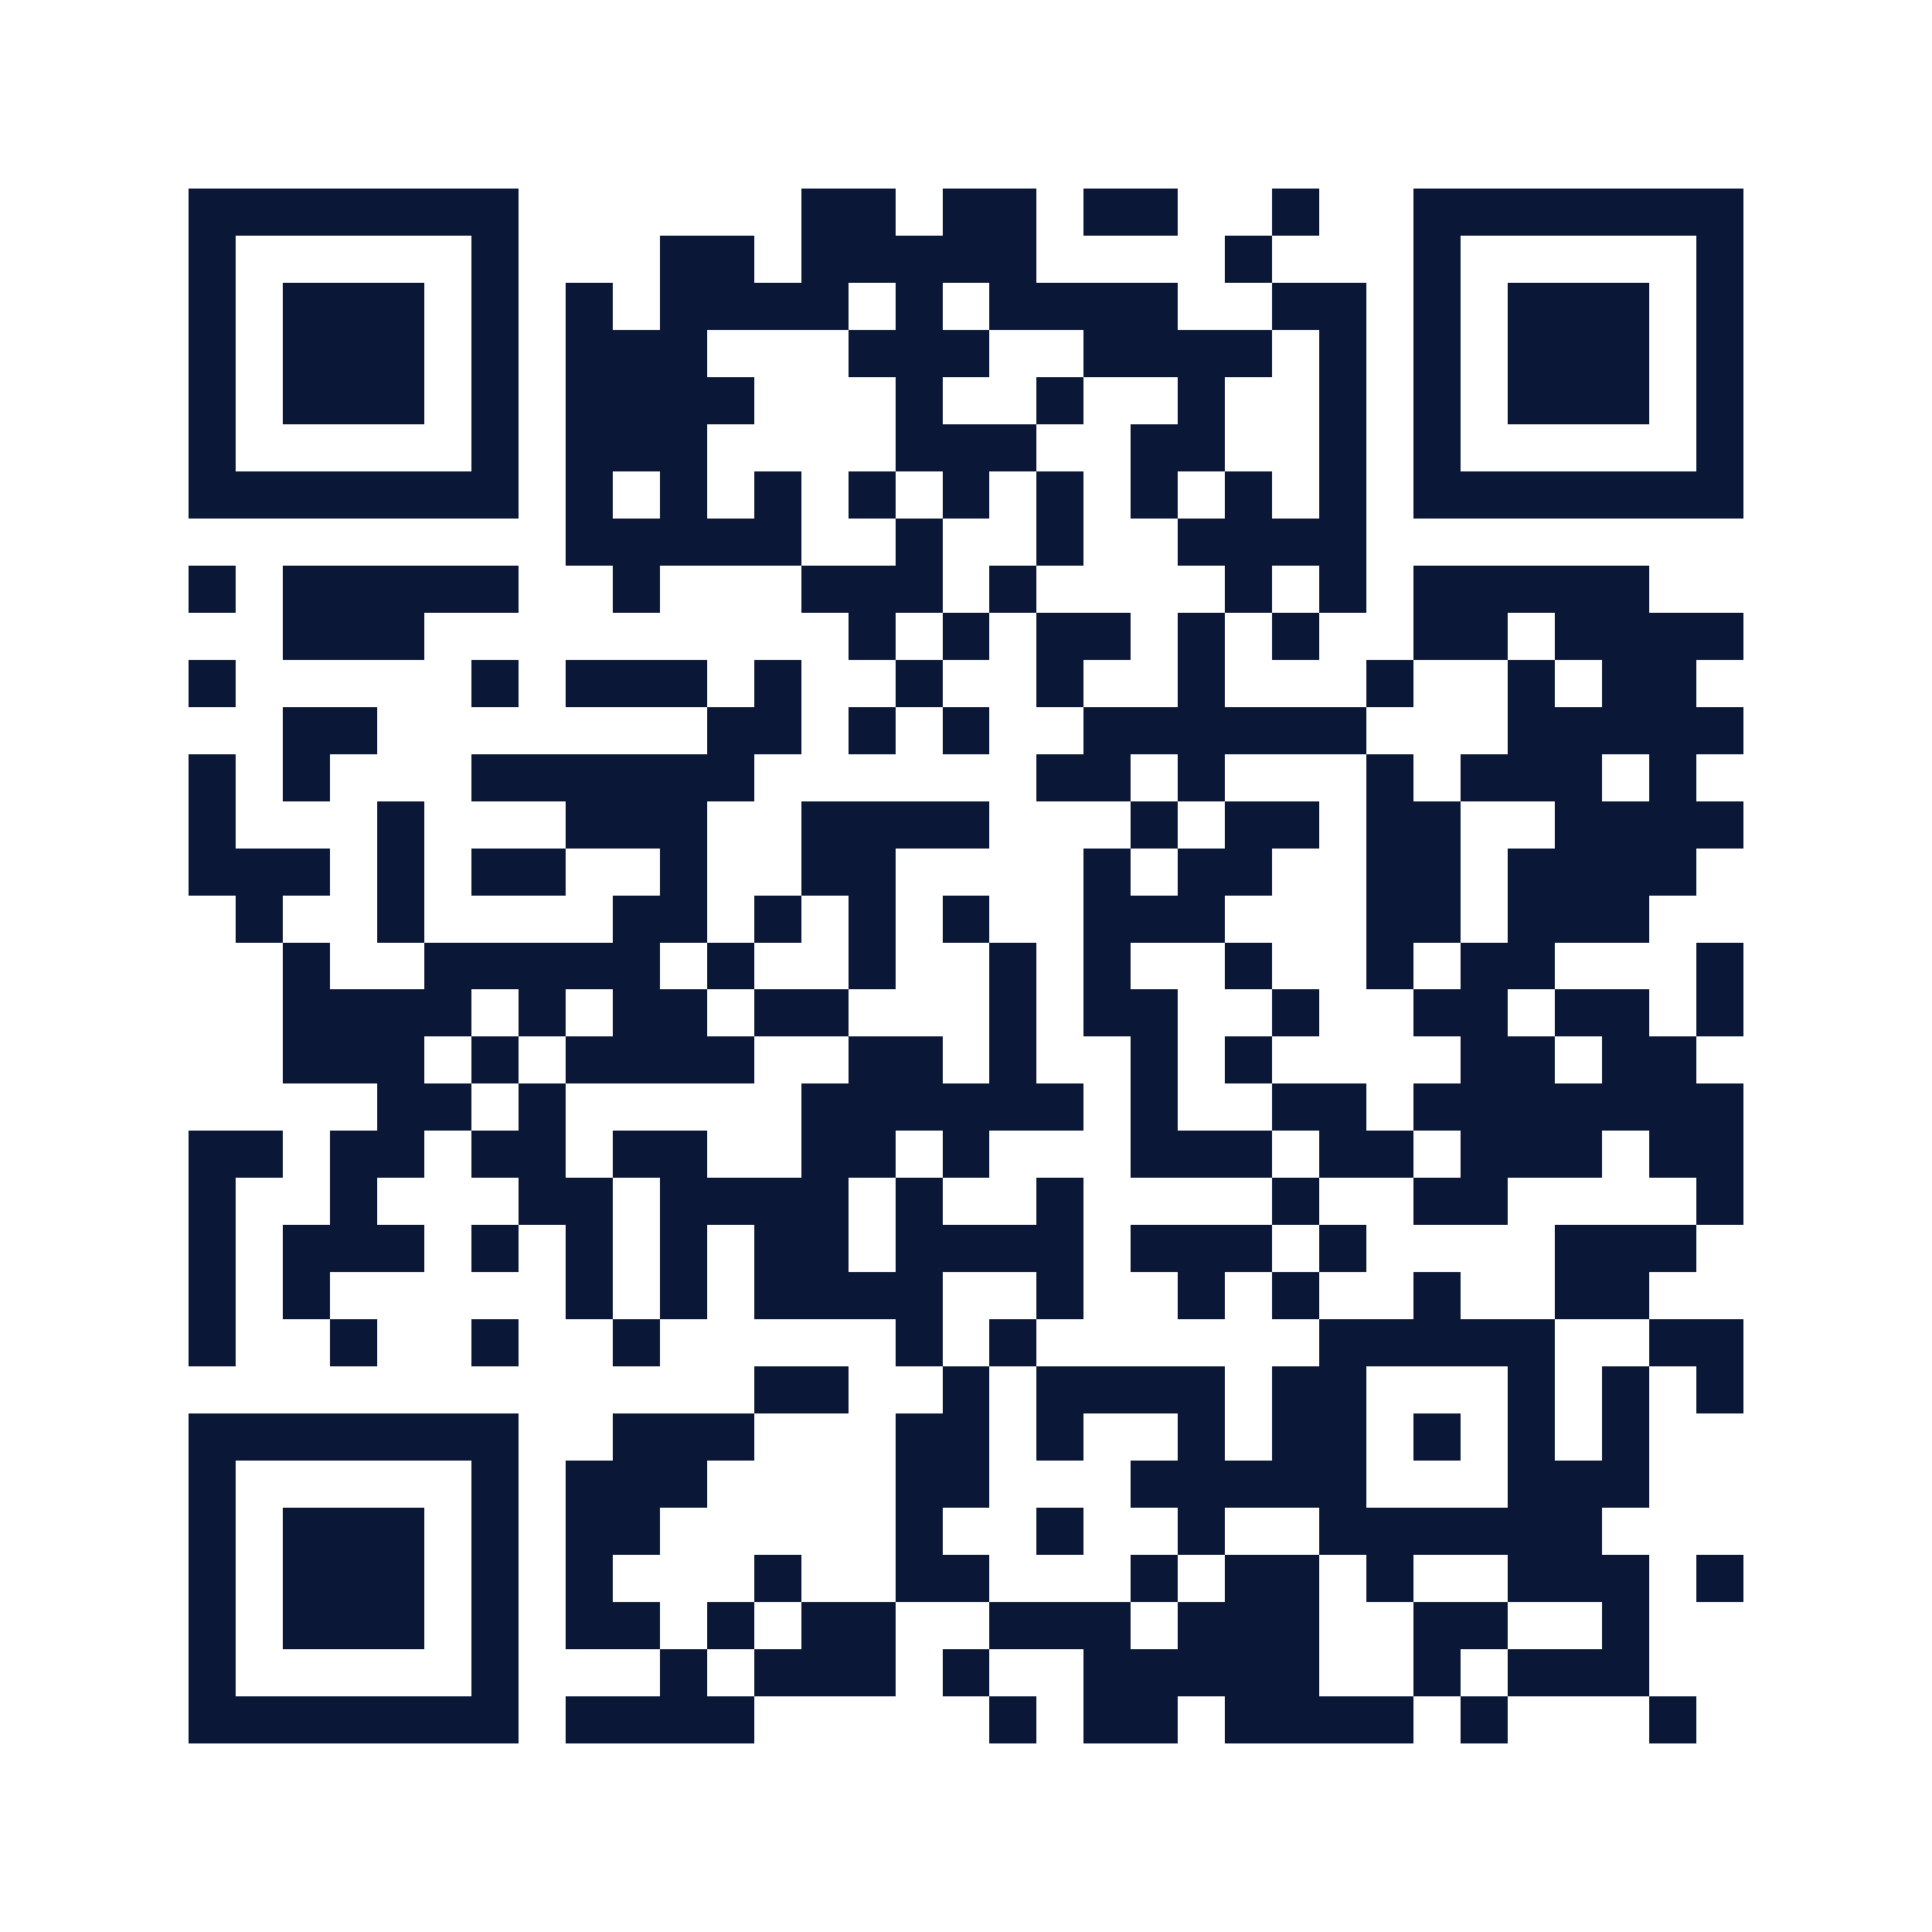
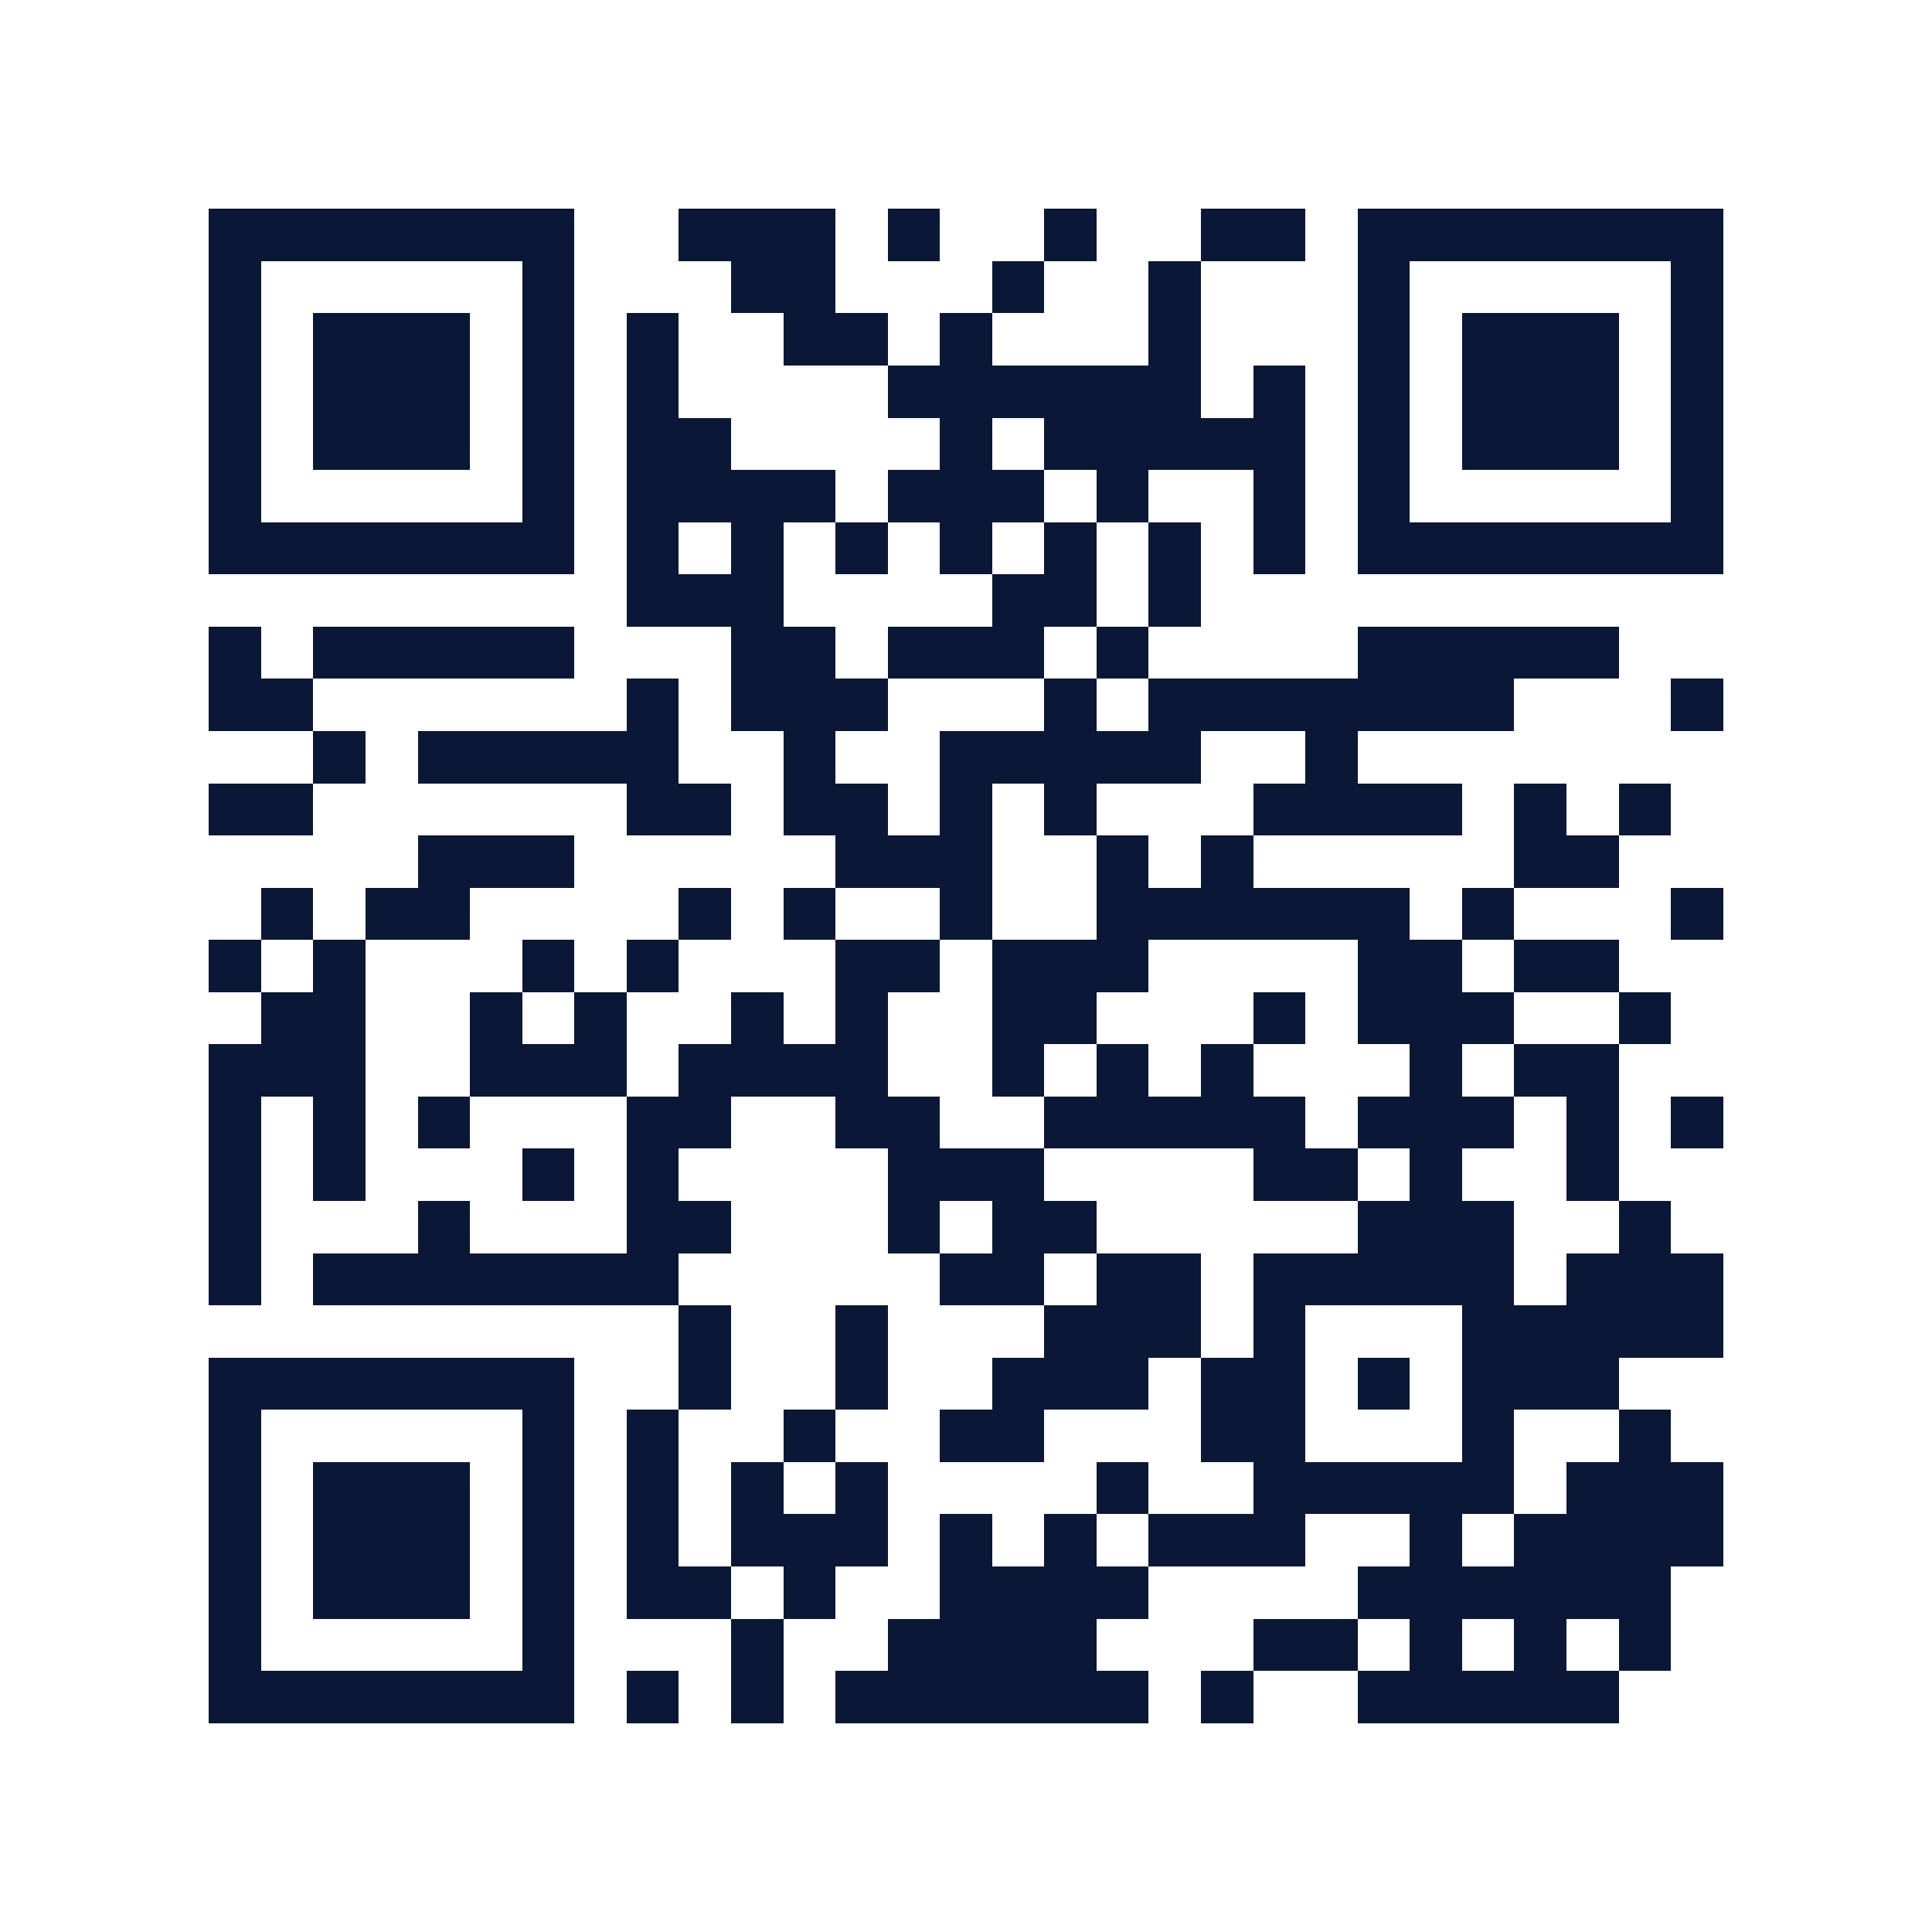
- <svg xmlns="http://www.w3.org/2000/svg" viewBox="0 0 41 41" shape-rendering="crispEdges">
-   <rect width="41" height="41" fill="#fff" />
-   <path d="M4,4h1v1h-1zM5,4h1v1h-1zM6,4h1v1h-1zM7,4h1v1h-1zM8,4h1v1h-1zM9,4h1v1h-1zM10,4h1v1h-1zM17,4h1v1h-1zM18,4h1v1h-1zM20,4h1v1h-1zM21,4h1v1h-1zM23,4h1v1h-1zM24,4h1v1h-1zM27,4h1v1h-1zM30,4h1v1h-1zM31,4h1v1h-1zM32,4h1v1h-1zM33,4h1v1h-1zM34,4h1v1h-1zM35,4h1v1h-1zM36,4h1v1h-1zM4,5h1v1h-1zM10,5h1v1h-1zM14,5h1v1h-1zM15,5h1v1h-1zM17,5h1v1h-1zM18,5h1v1h-1zM19,5h1v1h-1zM20,5h1v1h-1zM21,5h1v1h-1zM26,5h1v1h-1zM30,5h1v1h-1zM36,5h1v1h-1zM4,6h1v1h-1zM6,6h1v1h-1zM7,6h1v1h-1zM8,6h1v1h-1zM10,6h1v1h-1zM12,6h1v1h-1zM14,6h1v1h-1zM15,6h1v1h-1zM16,6h1v1h-1zM17,6h1v1h-1zM19,6h1v1h-1zM21,6h1v1h-1zM22,6h1v1h-1zM23,6h1v1h-1zM24,6h1v1h-1zM27,6h1v1h-1zM28,6h1v1h-1zM30,6h1v1h-1zM32,6h1v1h-1zM33,6h1v1h-1zM34,6h1v1h-1zM36,6h1v1h-1zM4,7h1v1h-1zM6,7h1v1h-1zM7,7h1v1h-1zM8,7h1v1h-1zM10,7h1v1h-1zM12,7h1v1h-1zM13,7h1v1h-1zM14,7h1v1h-1zM18,7h1v1h-1zM19,7h1v1h-1zM20,7h1v1h-1zM23,7h1v1h-1zM24,7h1v1h-1zM25,7h1v1h-1zM26,7h1v1h-1zM28,7h1v1h-1zM30,7h1v1h-1zM32,7h1v1h-1zM33,7h1v1h-1zM34,7h1v1h-1zM36,7h1v1h-1zM4,8h1v1h-1zM6,8h1v1h-1zM7,8h1v1h-1zM8,8h1v1h-1zM10,8h1v1h-1zM12,8h1v1h-1zM13,8h1v1h-1zM14,8h1v1h-1zM15,8h1v1h-1zM19,8h1v1h-1zM22,8h1v1h-1zM25,8h1v1h-1zM28,8h1v1h-1zM30,8h1v1h-1zM32,8h1v1h-1zM33,8h1v1h-1zM34,8h1v1h-1zM36,8h1v1h-1zM4,9h1v1h-1zM10,9h1v1h-1zM12,9h1v1h-1zM13,9h1v1h-1zM14,9h1v1h-1zM19,9h1v1h-1zM20,9h1v1h-1zM21,9h1v1h-1zM24,9h1v1h-1zM25,9h1v1h-1zM28,9h1v1h-1zM30,9h1v1h-1zM36,9h1v1h-1zM4,10h1v1h-1zM5,10h1v1h-1zM6,10h1v1h-1zM7,10h1v1h-1zM8,10h1v1h-1zM9,10h1v1h-1zM10,10h1v1h-1zM12,10h1v1h-1zM14,10h1v1h-1zM16,10h1v1h-1zM18,10h1v1h-1zM20,10h1v1h-1zM22,10h1v1h-1zM24,10h1v1h-1zM26,10h1v1h-1zM28,10h1v1h-1zM30,10h1v1h-1zM31,10h1v1h-1zM32,10h1v1h-1zM33,10h1v1h-1zM34,10h1v1h-1zM35,10h1v1h-1zM36,10h1v1h-1zM12,11h1v1h-1zM13,11h1v1h-1zM14,11h1v1h-1zM15,11h1v1h-1zM16,11h1v1h-1zM19,11h1v1h-1zM22,11h1v1h-1zM25,11h1v1h-1zM26,11h1v1h-1zM27,11h1v1h-1zM28,11h1v1h-1zM4,12h1v1h-1zM6,12h1v1h-1zM7,12h1v1h-1zM8,12h1v1h-1zM9,12h1v1h-1zM10,12h1v1h-1zM13,12h1v1h-1zM17,12h1v1h-1zM18,12h1v1h-1zM19,12h1v1h-1zM21,12h1v1h-1zM26,12h1v1h-1zM28,12h1v1h-1zM30,12h1v1h-1zM31,12h1v1h-1zM32,12h1v1h-1zM33,12h1v1h-1zM34,12h1v1h-1zM6,13h1v1h-1zM7,13h1v1h-1zM8,13h1v1h-1zM18,13h1v1h-1zM20,13h1v1h-1zM22,13h1v1h-1zM23,13h1v1h-1zM25,13h1v1h-1zM27,13h1v1h-1zM30,13h1v1h-1zM31,13h1v1h-1zM33,13h1v1h-1zM34,13h1v1h-1zM35,13h1v1h-1zM36,13h1v1h-1zM4,14h1v1h-1zM10,14h1v1h-1zM12,14h1v1h-1zM13,14h1v1h-1zM14,14h1v1h-1zM16,14h1v1h-1zM19,14h1v1h-1zM22,14h1v1h-1zM25,14h1v1h-1zM29,14h1v1h-1zM32,14h1v1h-1zM34,14h1v1h-1zM35,14h1v1h-1zM6,15h1v1h-1zM7,15h1v1h-1zM15,15h1v1h-1zM16,15h1v1h-1zM18,15h1v1h-1zM20,15h1v1h-1zM23,15h1v1h-1zM24,15h1v1h-1zM25,15h1v1h-1zM26,15h1v1h-1zM27,15h1v1h-1zM28,15h1v1h-1zM32,15h1v1h-1zM33,15h1v1h-1zM34,15h1v1h-1zM35,15h1v1h-1zM36,15h1v1h-1zM4,16h1v1h-1zM6,16h1v1h-1zM10,16h1v1h-1zM11,16h1v1h-1zM12,16h1v1h-1zM13,16h1v1h-1zM14,16h1v1h-1zM15,16h1v1h-1zM22,16h1v1h-1zM23,16h1v1h-1zM25,16h1v1h-1zM29,16h1v1h-1zM31,16h1v1h-1zM32,16h1v1h-1zM33,16h1v1h-1zM35,16h1v1h-1zM4,17h1v1h-1zM8,17h1v1h-1zM12,17h1v1h-1zM13,17h1v1h-1zM14,17h1v1h-1zM17,17h1v1h-1zM18,17h1v1h-1zM19,17h1v1h-1zM20,17h1v1h-1zM24,17h1v1h-1zM26,17h1v1h-1zM27,17h1v1h-1zM29,17h1v1h-1zM30,17h1v1h-1zM33,17h1v1h-1zM34,17h1v1h-1zM35,17h1v1h-1zM36,17h1v1h-1zM4,18h1v1h-1zM5,18h1v1h-1zM6,18h1v1h-1zM8,18h1v1h-1zM10,18h1v1h-1zM11,18h1v1h-1zM14,18h1v1h-1zM17,18h1v1h-1zM18,18h1v1h-1zM23,18h1v1h-1zM25,18h1v1h-1zM26,18h1v1h-1zM29,18h1v1h-1zM30,18h1v1h-1zM32,18h1v1h-1zM33,18h1v1h-1zM34,18h1v1h-1zM35,18h1v1h-1zM5,19h1v1h-1zM8,19h1v1h-1zM13,19h1v1h-1zM14,19h1v1h-1zM16,19h1v1h-1zM18,19h1v1h-1zM20,19h1v1h-1zM23,19h1v1h-1zM24,19h1v1h-1zM25,19h1v1h-1zM29,19h1v1h-1zM30,19h1v1h-1zM32,19h1v1h-1zM33,19h1v1h-1zM34,19h1v1h-1zM6,20h1v1h-1zM9,20h1v1h-1zM10,20h1v1h-1zM11,20h1v1h-1zM12,20h1v1h-1zM13,20h1v1h-1zM15,20h1v1h-1zM18,20h1v1h-1zM21,20h1v1h-1zM23,20h1v1h-1zM26,20h1v1h-1zM29,20h1v1h-1zM31,20h1v1h-1zM32,20h1v1h-1zM36,20h1v1h-1zM6,21h1v1h-1zM7,21h1v1h-1zM8,21h1v1h-1zM9,21h1v1h-1zM11,21h1v1h-1zM13,21h1v1h-1zM14,21h1v1h-1zM16,21h1v1h-1zM17,21h1v1h-1zM21,21h1v1h-1zM23,21h1v1h-1zM24,21h1v1h-1zM27,21h1v1h-1zM30,21h1v1h-1zM31,21h1v1h-1zM33,21h1v1h-1zM34,21h1v1h-1zM36,21h1v1h-1zM6,22h1v1h-1zM7,22h1v1h-1zM8,22h1v1h-1zM10,22h1v1h-1zM12,22h1v1h-1zM13,22h1v1h-1zM14,22h1v1h-1zM15,22h1v1h-1zM18,22h1v1h-1zM19,22h1v1h-1zM21,22h1v1h-1zM24,22h1v1h-1zM26,22h1v1h-1zM31,22h1v1h-1zM32,22h1v1h-1zM34,22h1v1h-1zM35,22h1v1h-1zM8,23h1v1h-1zM9,23h1v1h-1zM11,23h1v1h-1zM17,23h1v1h-1zM18,23h1v1h-1zM19,23h1v1h-1zM20,23h1v1h-1zM21,23h1v1h-1zM22,23h1v1h-1zM24,23h1v1h-1zM27,23h1v1h-1zM28,23h1v1h-1zM30,23h1v1h-1zM31,23h1v1h-1zM32,23h1v1h-1zM33,23h1v1h-1zM34,23h1v1h-1zM35,23h1v1h-1zM36,23h1v1h-1zM4,24h1v1h-1zM5,24h1v1h-1zM7,24h1v1h-1zM8,24h1v1h-1zM10,24h1v1h-1zM11,24h1v1h-1zM13,24h1v1h-1zM14,24h1v1h-1zM17,24h1v1h-1zM18,24h1v1h-1zM20,24h1v1h-1zM24,24h1v1h-1zM25,24h1v1h-1zM26,24h1v1h-1zM28,24h1v1h-1zM29,24h1v1h-1zM31,24h1v1h-1zM32,24h1v1h-1zM33,24h1v1h-1zM35,24h1v1h-1zM36,24h1v1h-1zM4,25h1v1h-1zM7,25h1v1h-1zM11,25h1v1h-1zM12,25h1v1h-1zM14,25h1v1h-1zM15,25h1v1h-1zM16,25h1v1h-1zM17,25h1v1h-1zM19,25h1v1h-1zM22,25h1v1h-1zM27,25h1v1h-1zM30,25h1v1h-1zM31,25h1v1h-1zM36,25h1v1h-1zM4,26h1v1h-1zM6,26h1v1h-1zM7,26h1v1h-1zM8,26h1v1h-1zM10,26h1v1h-1zM12,26h1v1h-1zM14,26h1v1h-1zM16,26h1v1h-1zM17,26h1v1h-1zM19,26h1v1h-1zM20,26h1v1h-1zM21,26h1v1h-1zM22,26h1v1h-1zM24,26h1v1h-1zM25,26h1v1h-1zM26,26h1v1h-1zM28,26h1v1h-1zM33,26h1v1h-1zM34,26h1v1h-1zM35,26h1v1h-1zM4,27h1v1h-1zM6,27h1v1h-1zM12,27h1v1h-1zM14,27h1v1h-1zM16,27h1v1h-1zM17,27h1v1h-1zM18,27h1v1h-1zM19,27h1v1h-1zM22,27h1v1h-1zM25,27h1v1h-1zM27,27h1v1h-1zM30,27h1v1h-1zM33,27h1v1h-1zM34,27h1v1h-1zM4,28h1v1h-1zM7,28h1v1h-1zM10,28h1v1h-1zM13,28h1v1h-1zM19,28h1v1h-1zM21,28h1v1h-1zM28,28h1v1h-1zM29,28h1v1h-1zM30,28h1v1h-1zM31,28h1v1h-1zM32,28h1v1h-1zM35,28h1v1h-1zM36,28h1v1h-1zM16,29h1v1h-1zM17,29h1v1h-1zM20,29h1v1h-1zM22,29h1v1h-1zM23,29h1v1h-1zM24,29h1v1h-1zM25,29h1v1h-1zM27,29h1v1h-1zM28,29h1v1h-1zM32,29h1v1h-1zM34,29h1v1h-1zM36,29h1v1h-1zM4,30h1v1h-1zM5,30h1v1h-1zM6,30h1v1h-1zM7,30h1v1h-1zM8,30h1v1h-1zM9,30h1v1h-1zM10,30h1v1h-1zM13,30h1v1h-1zM14,30h1v1h-1zM15,30h1v1h-1zM19,30h1v1h-1zM20,30h1v1h-1zM22,30h1v1h-1zM25,30h1v1h-1zM27,30h1v1h-1zM28,30h1v1h-1zM30,30h1v1h-1zM32,30h1v1h-1zM34,30h1v1h-1zM4,31h1v1h-1zM10,31h1v1h-1zM12,31h1v1h-1zM13,31h1v1h-1zM14,31h1v1h-1zM19,31h1v1h-1zM20,31h1v1h-1zM24,31h1v1h-1zM25,31h1v1h-1zM26,31h1v1h-1zM27,31h1v1h-1zM28,31h1v1h-1zM32,31h1v1h-1zM33,31h1v1h-1zM34,31h1v1h-1zM4,32h1v1h-1zM6,32h1v1h-1zM7,32h1v1h-1zM8,32h1v1h-1zM10,32h1v1h-1zM12,32h1v1h-1zM13,32h1v1h-1zM19,32h1v1h-1zM22,32h1v1h-1zM25,32h1v1h-1zM28,32h1v1h-1zM29,32h1v1h-1zM30,32h1v1h-1zM31,32h1v1h-1zM32,32h1v1h-1zM33,32h1v1h-1zM4,33h1v1h-1zM6,33h1v1h-1zM7,33h1v1h-1zM8,33h1v1h-1zM10,33h1v1h-1zM12,33h1v1h-1zM16,33h1v1h-1zM19,33h1v1h-1zM20,33h1v1h-1zM24,33h1v1h-1zM26,33h1v1h-1zM27,33h1v1h-1zM29,33h1v1h-1zM32,33h1v1h-1zM33,33h1v1h-1zM34,33h1v1h-1zM36,33h1v1h-1zM4,34h1v1h-1zM6,34h1v1h-1zM7,34h1v1h-1zM8,34h1v1h-1zM10,34h1v1h-1zM12,34h1v1h-1zM13,34h1v1h-1zM15,34h1v1h-1zM17,34h1v1h-1zM18,34h1v1h-1zM21,34h1v1h-1zM22,34h1v1h-1zM23,34h1v1h-1zM25,34h1v1h-1zM26,34h1v1h-1zM27,34h1v1h-1zM30,34h1v1h-1zM31,34h1v1h-1zM34,34h1v1h-1zM4,35h1v1h-1zM10,35h1v1h-1zM14,35h1v1h-1zM16,35h1v1h-1zM17,35h1v1h-1zM18,35h1v1h-1zM20,35h1v1h-1zM23,35h1v1h-1zM24,35h1v1h-1zM25,35h1v1h-1zM26,35h1v1h-1zM27,35h1v1h-1zM30,35h1v1h-1zM32,35h1v1h-1zM33,35h1v1h-1zM34,35h1v1h-1zM4,36h1v1h-1zM5,36h1v1h-1zM6,36h1v1h-1zM7,36h1v1h-1zM8,36h1v1h-1zM9,36h1v1h-1zM10,36h1v1h-1zM12,36h1v1h-1zM13,36h1v1h-1zM14,36h1v1h-1zM15,36h1v1h-1zM21,36h1v1h-1zM23,36h1v1h-1zM24,36h1v1h-1zM26,36h1v1h-1zM27,36h1v1h-1zM28,36h1v1h-1zM29,36h1v1h-1zM31,36h1v1h-1zM35,36h1v1h-1z" fill="#0B1736" />
+ <svg xmlns="http://www.w3.org/2000/svg" viewBox="0 0 37 37" shape-rendering="crispEdges">
+   <rect width="37" height="37" fill="#fff" />
+   <path d="M4,4h1v1h-1zM5,4h1v1h-1zM6,4h1v1h-1zM7,4h1v1h-1zM8,4h1v1h-1zM9,4h1v1h-1zM10,4h1v1h-1zM13,4h1v1h-1zM14,4h1v1h-1zM15,4h1v1h-1zM17,4h1v1h-1zM20,4h1v1h-1zM23,4h1v1h-1zM24,4h1v1h-1zM26,4h1v1h-1zM27,4h1v1h-1zM28,4h1v1h-1zM29,4h1v1h-1zM30,4h1v1h-1zM31,4h1v1h-1zM32,4h1v1h-1zM4,5h1v1h-1zM10,5h1v1h-1zM14,5h1v1h-1zM15,5h1v1h-1zM19,5h1v1h-1zM22,5h1v1h-1zM26,5h1v1h-1zM32,5h1v1h-1zM4,6h1v1h-1zM6,6h1v1h-1zM7,6h1v1h-1zM8,6h1v1h-1zM10,6h1v1h-1zM12,6h1v1h-1zM15,6h1v1h-1zM16,6h1v1h-1zM18,6h1v1h-1zM22,6h1v1h-1zM26,6h1v1h-1zM28,6h1v1h-1zM29,6h1v1h-1zM30,6h1v1h-1zM32,6h1v1h-1zM4,7h1v1h-1zM6,7h1v1h-1zM7,7h1v1h-1zM8,7h1v1h-1zM10,7h1v1h-1zM12,7h1v1h-1zM17,7h1v1h-1zM18,7h1v1h-1zM19,7h1v1h-1zM20,7h1v1h-1zM21,7h1v1h-1zM22,7h1v1h-1zM24,7h1v1h-1zM26,7h1v1h-1zM28,7h1v1h-1zM29,7h1v1h-1zM30,7h1v1h-1zM32,7h1v1h-1zM4,8h1v1h-1zM6,8h1v1h-1zM7,8h1v1h-1zM8,8h1v1h-1zM10,8h1v1h-1zM12,8h1v1h-1zM13,8h1v1h-1zM18,8h1v1h-1zM20,8h1v1h-1zM21,8h1v1h-1zM22,8h1v1h-1zM23,8h1v1h-1zM24,8h1v1h-1zM26,8h1v1h-1zM28,8h1v1h-1zM29,8h1v1h-1zM30,8h1v1h-1zM32,8h1v1h-1zM4,9h1v1h-1zM10,9h1v1h-1zM12,9h1v1h-1zM13,9h1v1h-1zM14,9h1v1h-1zM15,9h1v1h-1zM17,9h1v1h-1zM18,9h1v1h-1zM19,9h1v1h-1zM21,9h1v1h-1zM24,9h1v1h-1zM26,9h1v1h-1zM32,9h1v1h-1zM4,10h1v1h-1zM5,10h1v1h-1zM6,10h1v1h-1zM7,10h1v1h-1zM8,10h1v1h-1zM9,10h1v1h-1zM10,10h1v1h-1zM12,10h1v1h-1zM14,10h1v1h-1zM16,10h1v1h-1zM18,10h1v1h-1zM20,10h1v1h-1zM22,10h1v1h-1zM24,10h1v1h-1zM26,10h1v1h-1zM27,10h1v1h-1zM28,10h1v1h-1zM29,10h1v1h-1zM30,10h1v1h-1zM31,10h1v1h-1zM32,10h1v1h-1zM12,11h1v1h-1zM13,11h1v1h-1zM14,11h1v1h-1zM19,11h1v1h-1zM20,11h1v1h-1zM22,11h1v1h-1zM4,12h1v1h-1zM6,12h1v1h-1zM7,12h1v1h-1zM8,12h1v1h-1zM9,12h1v1h-1zM10,12h1v1h-1zM14,12h1v1h-1zM15,12h1v1h-1zM17,12h1v1h-1zM18,12h1v1h-1zM19,12h1v1h-1zM21,12h1v1h-1zM26,12h1v1h-1zM27,12h1v1h-1zM28,12h1v1h-1zM29,12h1v1h-1zM30,12h1v1h-1zM4,13h1v1h-1zM5,13h1v1h-1zM12,13h1v1h-1zM14,13h1v1h-1zM15,13h1v1h-1zM16,13h1v1h-1zM20,13h1v1h-1zM22,13h1v1h-1zM23,13h1v1h-1zM24,13h1v1h-1zM25,13h1v1h-1zM26,13h1v1h-1zM27,13h1v1h-1zM28,13h1v1h-1zM32,13h1v1h-1zM6,14h1v1h-1zM8,14h1v1h-1zM9,14h1v1h-1zM10,14h1v1h-1zM11,14h1v1h-1zM12,14h1v1h-1zM15,14h1v1h-1zM18,14h1v1h-1zM19,14h1v1h-1zM20,14h1v1h-1zM21,14h1v1h-1zM22,14h1v1h-1zM25,14h1v1h-1zM4,15h1v1h-1zM5,15h1v1h-1zM12,15h1v1h-1zM13,15h1v1h-1zM15,15h1v1h-1zM16,15h1v1h-1zM18,15h1v1h-1zM20,15h1v1h-1zM24,15h1v1h-1zM25,15h1v1h-1zM26,15h1v1h-1zM27,15h1v1h-1zM29,15h1v1h-1zM31,15h1v1h-1zM8,16h1v1h-1zM9,16h1v1h-1zM10,16h1v1h-1zM16,16h1v1h-1zM17,16h1v1h-1zM18,16h1v1h-1zM21,16h1v1h-1zM23,16h1v1h-1zM29,16h1v1h-1zM30,16h1v1h-1zM5,17h1v1h-1zM7,17h1v1h-1zM8,17h1v1h-1zM13,17h1v1h-1zM15,17h1v1h-1zM18,17h1v1h-1zM21,17h1v1h-1zM22,17h1v1h-1zM23,17h1v1h-1zM24,17h1v1h-1zM25,17h1v1h-1zM26,17h1v1h-1zM28,17h1v1h-1zM32,17h1v1h-1zM4,18h1v1h-1zM6,18h1v1h-1zM10,18h1v1h-1zM12,18h1v1h-1zM16,18h1v1h-1zM17,18h1v1h-1zM19,18h1v1h-1zM20,18h1v1h-1zM21,18h1v1h-1zM26,18h1v1h-1zM27,18h1v1h-1zM29,18h1v1h-1zM30,18h1v1h-1zM5,19h1v1h-1zM6,19h1v1h-1zM9,19h1v1h-1zM11,19h1v1h-1zM14,19h1v1h-1zM16,19h1v1h-1zM19,19h1v1h-1zM20,19h1v1h-1zM24,19h1v1h-1zM26,19h1v1h-1zM27,19h1v1h-1zM28,19h1v1h-1zM31,19h1v1h-1zM4,20h1v1h-1zM5,20h1v1h-1zM6,20h1v1h-1zM9,20h1v1h-1zM10,20h1v1h-1zM11,20h1v1h-1zM13,20h1v1h-1zM14,20h1v1h-1zM15,20h1v1h-1zM16,20h1v1h-1zM19,20h1v1h-1zM21,20h1v1h-1zM23,20h1v1h-1zM27,20h1v1h-1zM29,20h1v1h-1zM30,20h1v1h-1zM4,21h1v1h-1zM6,21h1v1h-1zM8,21h1v1h-1zM12,21h1v1h-1zM13,21h1v1h-1zM16,21h1v1h-1zM17,21h1v1h-1zM20,21h1v1h-1zM21,21h1v1h-1zM22,21h1v1h-1zM23,21h1v1h-1zM24,21h1v1h-1zM26,21h1v1h-1zM27,21h1v1h-1zM28,21h1v1h-1zM30,21h1v1h-1zM32,21h1v1h-1zM4,22h1v1h-1zM6,22h1v1h-1zM10,22h1v1h-1zM12,22h1v1h-1zM17,22h1v1h-1zM18,22h1v1h-1zM19,22h1v1h-1zM24,22h1v1h-1zM25,22h1v1h-1zM27,22h1v1h-1zM30,22h1v1h-1zM4,23h1v1h-1zM8,23h1v1h-1zM12,23h1v1h-1zM13,23h1v1h-1zM17,23h1v1h-1zM19,23h1v1h-1zM20,23h1v1h-1zM26,23h1v1h-1zM27,23h1v1h-1zM28,23h1v1h-1zM31,23h1v1h-1zM4,24h1v1h-1zM6,24h1v1h-1zM7,24h1v1h-1zM8,24h1v1h-1zM9,24h1v1h-1zM10,24h1v1h-1zM11,24h1v1h-1zM12,24h1v1h-1zM18,24h1v1h-1zM19,24h1v1h-1zM21,24h1v1h-1zM22,24h1v1h-1zM24,24h1v1h-1zM25,24h1v1h-1zM26,24h1v1h-1zM27,24h1v1h-1zM28,24h1v1h-1zM30,24h1v1h-1zM31,24h1v1h-1zM32,24h1v1h-1zM13,25h1v1h-1zM16,25h1v1h-1zM20,25h1v1h-1zM21,25h1v1h-1zM22,25h1v1h-1zM24,25h1v1h-1zM28,25h1v1h-1zM29,25h1v1h-1zM30,25h1v1h-1zM31,25h1v1h-1zM32,25h1v1h-1zM4,26h1v1h-1zM5,26h1v1h-1zM6,26h1v1h-1zM7,26h1v1h-1zM8,26h1v1h-1zM9,26h1v1h-1zM10,26h1v1h-1zM13,26h1v1h-1zM16,26h1v1h-1zM19,26h1v1h-1zM20,26h1v1h-1zM21,26h1v1h-1zM23,26h1v1h-1zM24,26h1v1h-1zM26,26h1v1h-1zM28,26h1v1h-1zM29,26h1v1h-1zM30,26h1v1h-1zM4,27h1v1h-1zM10,27h1v1h-1zM12,27h1v1h-1zM15,27h1v1h-1zM18,27h1v1h-1zM19,27h1v1h-1zM23,27h1v1h-1zM24,27h1v1h-1zM28,27h1v1h-1zM31,27h1v1h-1zM4,28h1v1h-1zM6,28h1v1h-1zM7,28h1v1h-1zM8,28h1v1h-1zM10,28h1v1h-1zM12,28h1v1h-1zM14,28h1v1h-1zM16,28h1v1h-1zM21,28h1v1h-1zM24,28h1v1h-1zM25,28h1v1h-1zM26,28h1v1h-1zM27,28h1v1h-1zM28,28h1v1h-1zM30,28h1v1h-1zM31,28h1v1h-1zM32,28h1v1h-1zM4,29h1v1h-1zM6,29h1v1h-1zM7,29h1v1h-1zM8,29h1v1h-1zM10,29h1v1h-1zM12,29h1v1h-1zM14,29h1v1h-1zM15,29h1v1h-1zM16,29h1v1h-1zM18,29h1v1h-1zM20,29h1v1h-1zM22,29h1v1h-1zM23,29h1v1h-1zM24,29h1v1h-1zM27,29h1v1h-1zM29,29h1v1h-1zM30,29h1v1h-1zM31,29h1v1h-1zM32,29h1v1h-1zM4,30h1v1h-1zM6,30h1v1h-1zM7,30h1v1h-1zM8,30h1v1h-1zM10,30h1v1h-1zM12,30h1v1h-1zM13,30h1v1h-1zM15,30h1v1h-1zM18,30h1v1h-1zM19,30h1v1h-1zM20,30h1v1h-1zM21,30h1v1h-1zM26,30h1v1h-1zM27,30h1v1h-1zM28,30h1v1h-1zM29,30h1v1h-1zM30,30h1v1h-1zM31,30h1v1h-1zM4,31h1v1h-1zM10,31h1v1h-1zM14,31h1v1h-1zM17,31h1v1h-1zM18,31h1v1h-1zM19,31h1v1h-1zM20,31h1v1h-1zM24,31h1v1h-1zM25,31h1v1h-1zM27,31h1v1h-1zM29,31h1v1h-1zM31,31h1v1h-1zM4,32h1v1h-1zM5,32h1v1h-1zM6,32h1v1h-1zM7,32h1v1h-1zM8,32h1v1h-1zM9,32h1v1h-1zM10,32h1v1h-1zM12,32h1v1h-1zM14,32h1v1h-1zM16,32h1v1h-1zM17,32h1v1h-1zM18,32h1v1h-1zM19,32h1v1h-1zM20,32h1v1h-1zM21,32h1v1h-1zM23,32h1v1h-1zM26,32h1v1h-1zM27,32h1v1h-1zM28,32h1v1h-1zM29,32h1v1h-1zM30,32h1v1h-1z" fill="#0B1736" />
</svg>
